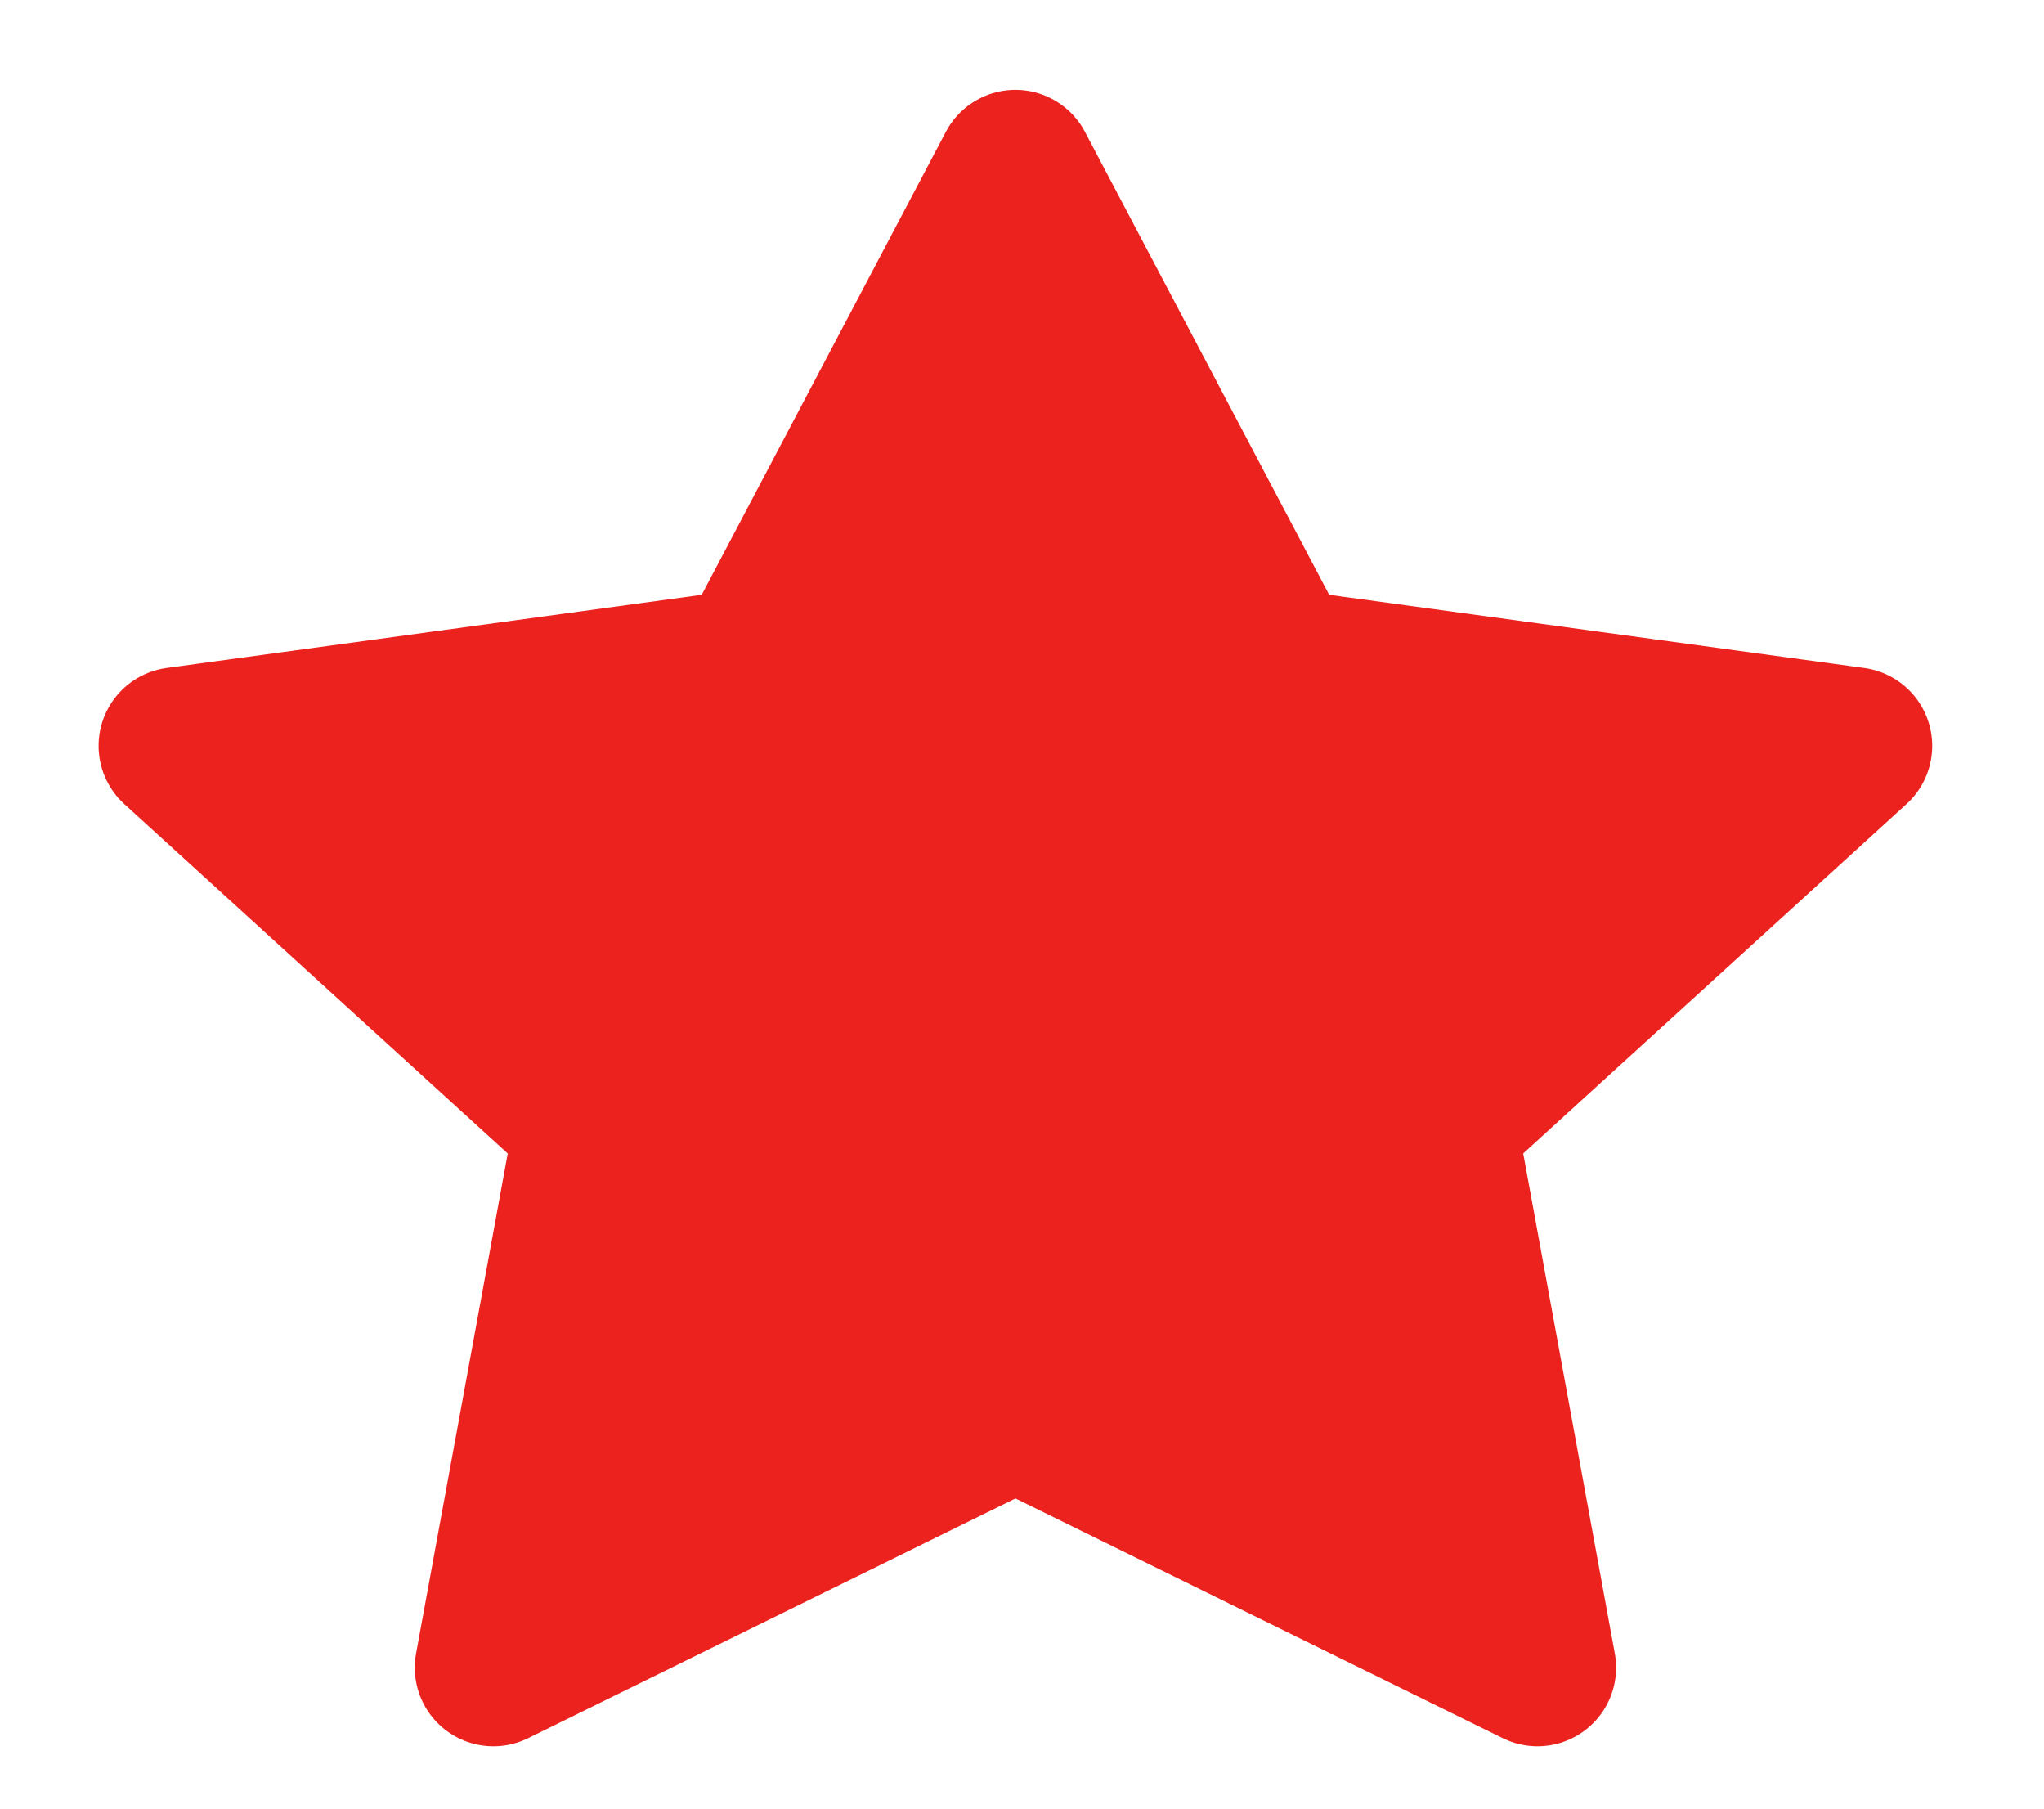
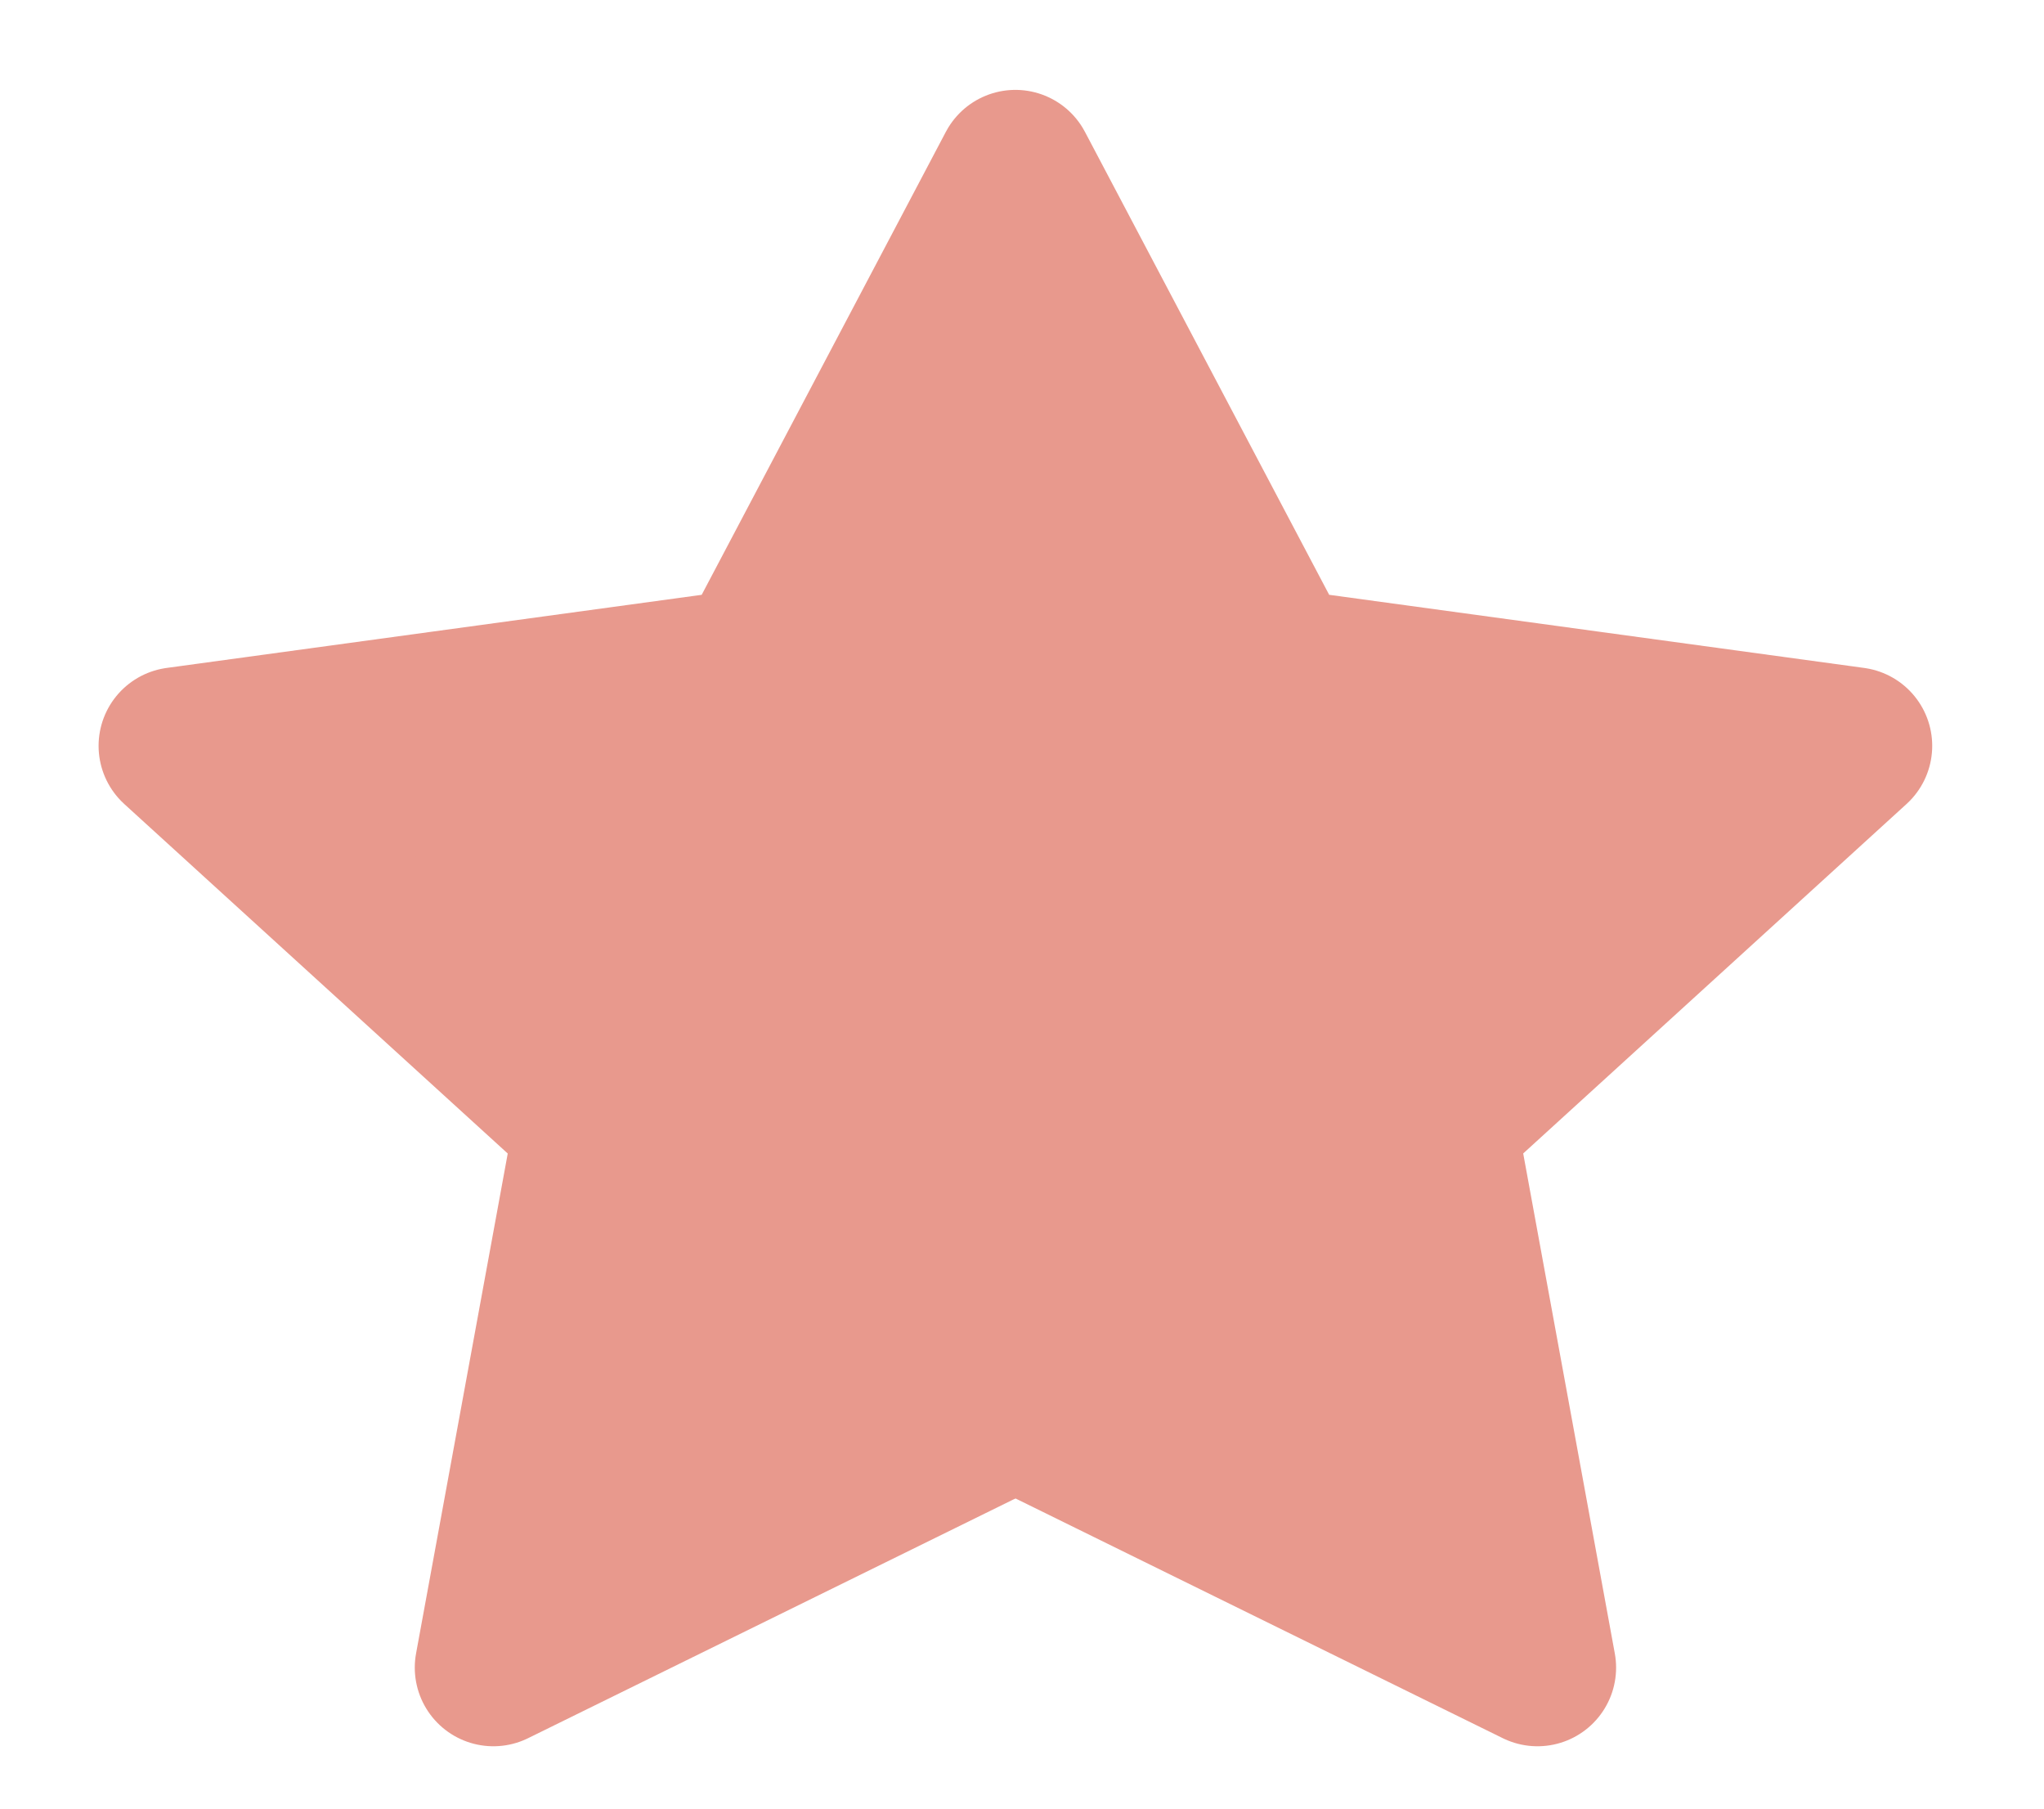
<svg xmlns="http://www.w3.org/2000/svg" width="26" height="23" viewBox="0 0 26 23" fill="none">
-   <path d="M16.023 8.031C16.174 8.316 16.453 8.511 16.773 8.555L23.578 9.485L18.701 13.93C18.446 14.162 18.329 14.51 18.392 14.85L19.557 21.207L13.358 18.158C13.115 18.038 12.835 18.023 12.582 18.113L12.476 18.158L6.276 21.207L7.442 14.85C7.505 14.51 7.387 14.162 7.132 13.93L2.254 9.485L9.061 8.555C9.38 8.511 9.659 8.316 9.81 8.031L12.916 2.143L16.023 8.031Z" fill="#EC221F" stroke="#EC221F" stroke-width="2" stroke-linecap="round" stroke-linejoin="round" />
+   <path d="M16.023 8.031C16.174 8.316 16.453 8.511 16.773 8.555L23.578 9.485L18.701 13.93C18.446 14.162 18.329 14.51 18.392 14.85L19.557 21.207L13.358 18.158C13.115 18.038 12.835 18.023 12.582 18.113L12.476 18.158L6.276 21.207L7.442 14.85C7.505 14.51 7.387 14.162 7.132 13.93L2.254 9.485L9.061 8.555C9.38 8.511 9.659 8.316 9.81 8.031L12.916 2.143L16.023 8.031Z" fill="#E8998D" stroke="#E8998D" stroke-width="2" stroke-linecap="round" stroke-linejoin="round" />
</svg>
